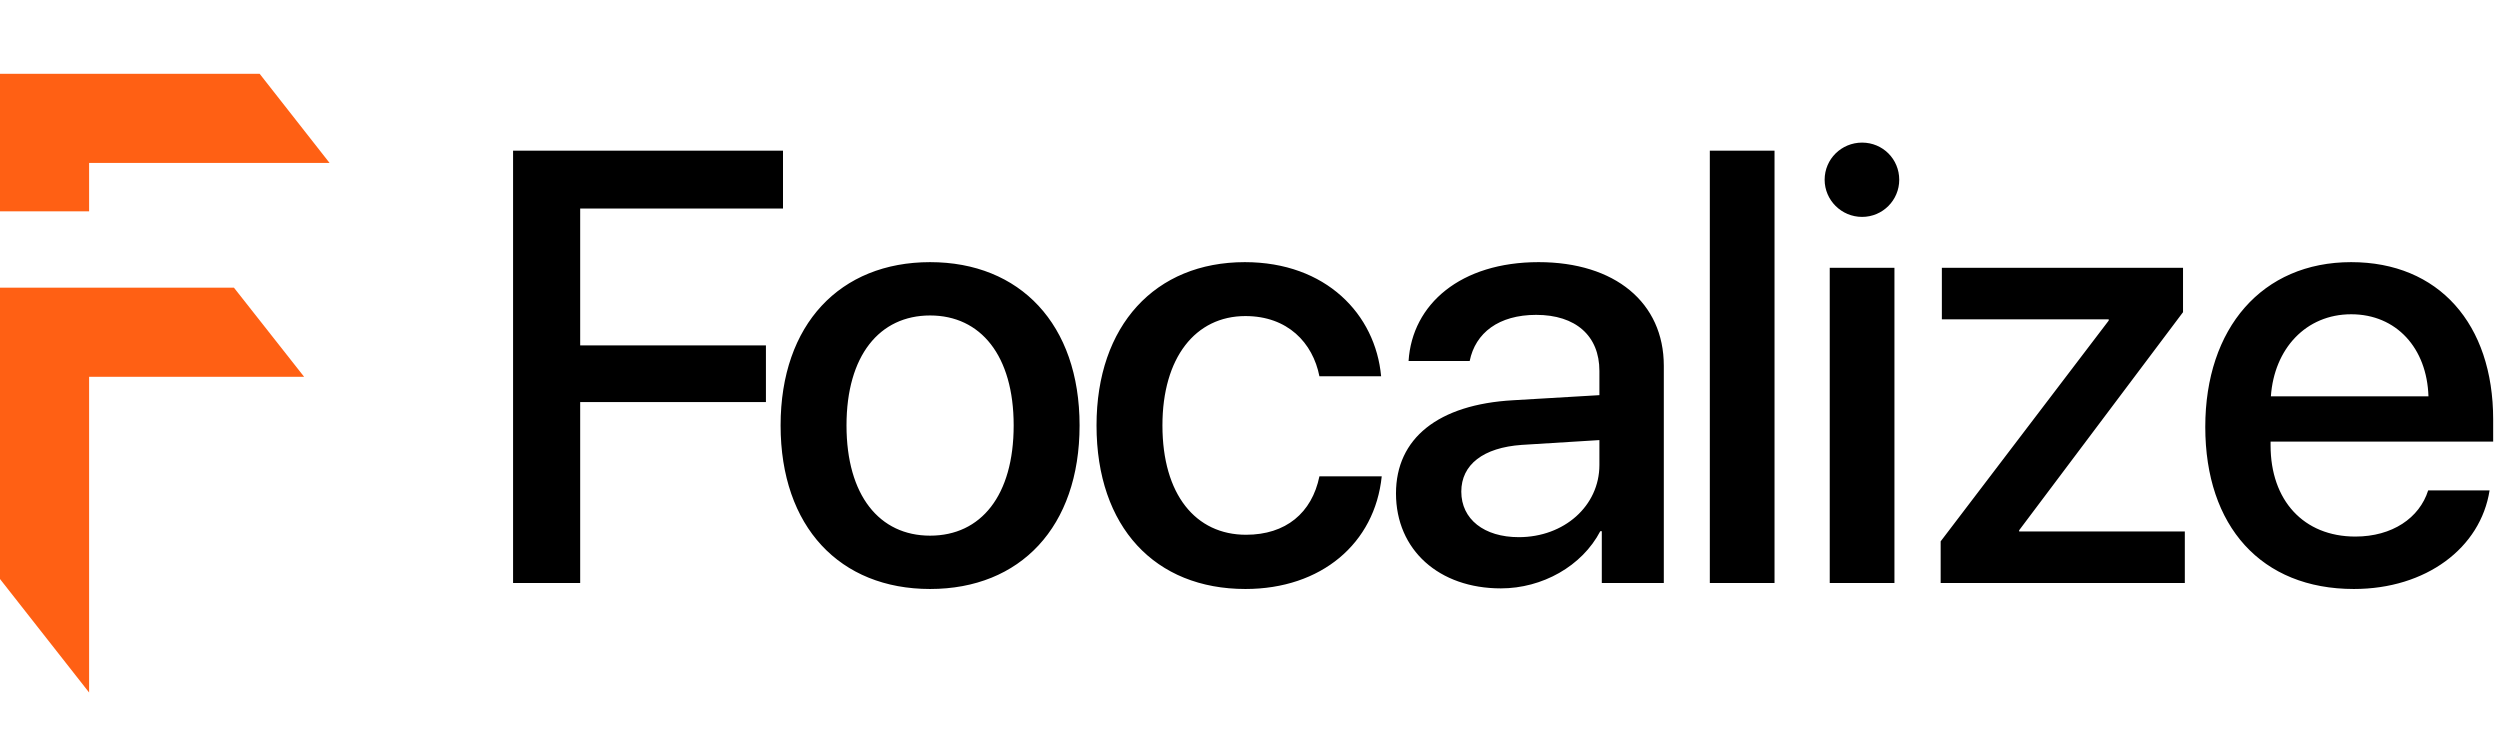
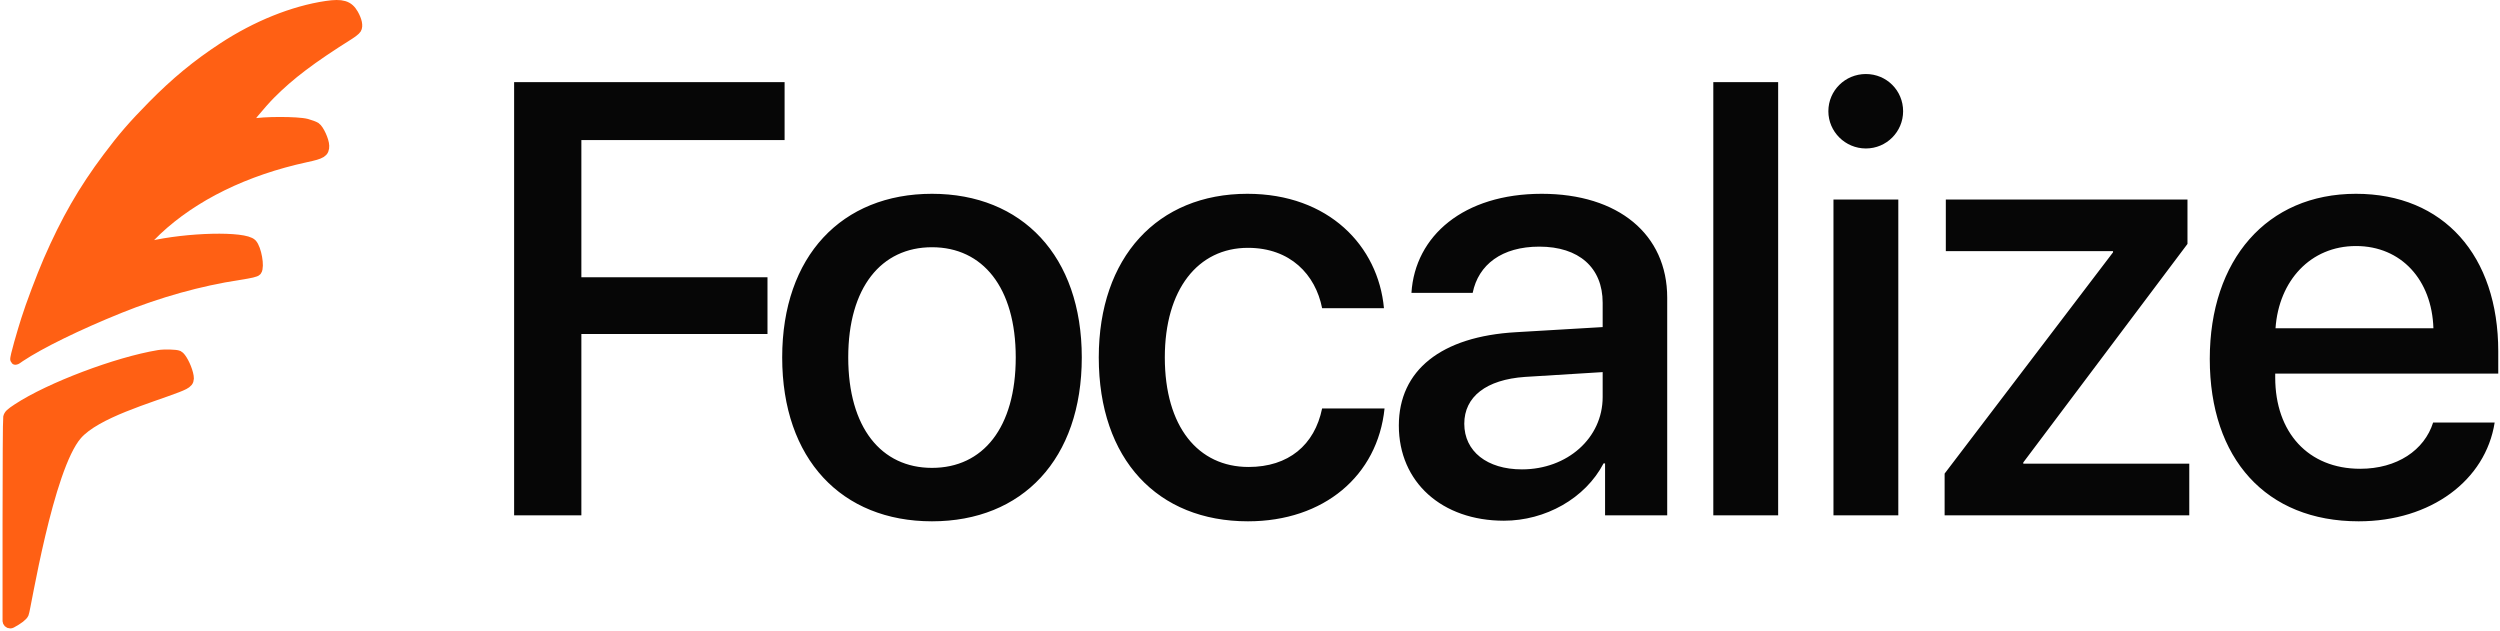
- <svg xmlns="http://www.w3.org/2000/svg" viewBox="0 0 982 287">
-   <g fill="none" fill-rule="evenodd">
-     <path d="M227.896 229v-71.076h72.959v-22.241h-72.959V81.905h79.667V59.194H201.536V229h26.359Zm137.443 2.354c35.42 0 58.72-24.359 58.72-64.251 0-39.774-23.417-64.133-58.72-64.133-35.303 0-58.72 24.359-58.72 64.133 0 39.892 23.3 64.251 58.72 64.251Zm0-20.946c-19.887 0-32.832-15.769-32.832-43.305 0-27.418 12.944-43.187 32.832-43.187 19.887 0 32.832 15.769 32.832 43.187 0 27.536-12.827 43.305-32.832 43.305Zm123.863 20.946c29.772 0 50.836-17.887 53.542-44.246h-24.477c-2.942 14.356-13.18 22.947-28.831 22.947-19.77 0-32.832-15.769-32.832-42.952 0-26.595 12.944-42.952 32.596-42.952 16.592 0 26.477 10.473 29.066 23.653h24.241c-2.236-24.359-21.652-44.834-53.542-44.834-35.185 0-58.25 24.83-58.25 64.133 0 40.01 23.064 64.251 58.485 64.251Zm100.328-.235c16.239 0 31.89-8.708 39.068-22.476h.588V229h24.359v-85.315c0-24.83-19.181-40.716-49.188-40.716-30.596 0-49.659 16.475-51.071 38.833h24.006c2.236-11.062 11.415-18.122 26.124-18.122 15.533 0 24.83 8.237 24.83 22.005v9.532l-33.891 2c-29.419 1.647-46.011 14.945-46.011 36.597 0 22.241 16.945 37.303 41.187 37.303Zm7.061-20.123c-13.65 0-22.594-7.061-22.594-17.887 0-10.591 8.59-17.298 23.771-18.357l30.478-1.883v9.767c0 16.122-13.886 28.36-31.655 28.36ZM697.035 229V59.194H671.617V229h25.418Zm34.393-143.8c8.12 0 14.592-6.59 14.592-14.592 0-8.12-6.472-14.592-14.592-14.592s-14.709 6.472-14.709 14.592c0 8.002 6.59 14.592 14.709 14.592ZM744.137 229V105.205h-25.418V229h25.418Zm114.06 0v-20.24h-65.075v-.471l64.369-85.668v-17.416h-94.729v20.24h65.545v.471l-66.016 86.727V229h95.906Zm66.401 2.354c28.36 0 49.777-16.122 53.307-38.715h-24.124c-3.413 10.826-14.121 18.122-28.595 18.122-20.358 0-33.302-14.239-33.302-35.773v-1.53h87.433v-8.708c0-37.539-21.417-61.78-55.778-61.78-34.95 0-57.308 25.889-57.308 64.722 0 39.068 22.005 63.663 58.367 63.663Zm29.301-75.666h-61.897c1.294-18.71 13.768-32.243 31.537-32.243 17.769 0 29.772 13.297 30.36 32.243Z" fill="currentColor" fill-rule="nonzero" />
-     <path d="m91.894 113 27.558 35H35v124.016l-35-44.578V113h91.894ZM35 83H0V29h102l27.452 35H35v19Z" fill="#FF6014" />
+ <svg xmlns="http://www.w3.org/2000/svg" viewBox="0 0 980 247" version="1.1">
+   <g id="Page-1" stroke="none" stroke-width="1" fill="none" fill-rule="evenodd">
+     <g id="Header-Photo" transform="translate(-260, -134)" fill-rule="nonzero">
+       <g id="Group-2" transform="translate(260, 136)">
+         <path d="M227.896,200 L227.896,128.924 L300.855,128.924 L300.855,106.683 L227.896,106.683 L227.896,52.905 L307.562,52.905 L307.562,30.194 L201.536,30.194 L201.536,200 L227.896,200 Z M365.339,202.354 C400.76,202.354 424.059,177.995 424.059,138.103 C424.059,98.328 400.642,73.969 365.339,73.969 C330.036,73.969 306.619,98.328 306.619,138.103 C306.619,177.995 329.919,202.354 365.339,202.354 Z M365.339,181.407 C345.452,181.407 332.508,165.639 332.508,138.103 C332.508,110.684 345.452,94.916 365.339,94.916 C385.226,94.916 398.171,110.684 398.171,138.103 C398.171,165.639 385.344,181.407 365.339,181.407 Z M489.202,202.354 C518.974,202.354 540.038,184.467 542.744,158.107 L518.268,158.107 C515.326,172.464 505.088,181.054 489.437,181.054 C469.668,181.054 456.606,165.286 456.606,138.103 C456.606,111.508 469.55,95.151 489.202,95.151 C505.794,95.151 515.679,105.624 518.268,118.804 L542.509,118.804 C540.273,94.445 520.857,73.969 488.966,73.969 C453.781,73.969 430.717,98.799 430.717,138.103 C430.717,178.112 453.781,202.354 489.202,202.354 Z M589.529,202.118 C605.769,202.118 621.419,193.41 628.598,179.642 L629.186,179.642 L629.186,200 L653.545,200 L653.545,114.685 C653.545,89.855 634.364,73.969 604.356,73.969 C573.761,73.969 554.697,90.444 553.285,112.802 L577.291,112.802 C579.527,101.741 588.706,94.68 603.415,94.68 C618.948,94.68 628.245,102.917 628.245,116.686 L628.245,126.217 L594.354,128.218 C564.935,129.865 548.343,143.163 548.343,164.815 C548.343,187.056 565.288,202.118 589.529,202.118 Z M596.59,181.996 C582.94,181.996 573.996,174.935 573.996,164.109 C573.996,153.518 582.586,146.811 597.767,145.751 L628.245,143.869 L628.245,153.636 C628.245,169.757 614.359,181.996 596.59,181.996 Z M697.035,200 L697.035,30.194 L671.617,30.194 L671.617,200 L697.035,200 Z M731.428,56.2 C739.548,56.2 746.02,49.61 746.02,41.608 C746.02,33.489 739.548,27.017 731.428,27.017 C723.309,27.017 716.719,33.489 716.719,41.608 C716.719,49.61 723.309,56.2 731.428,56.2 Z M744.137,200 L744.137,76.205 L718.719,76.205 L718.719,200 L744.137,200 Z M858.197,200 L858.197,179.76 L793.122,179.76 L793.122,179.289 L857.491,93.621 L857.491,76.205 L762.762,76.205 L762.762,96.445 L828.307,96.445 L828.307,96.916 L762.291,183.643 L762.291,200 L858.197,200 Z M924.598,202.354 C952.958,202.354 974.375,186.232 977.905,163.638 L953.782,163.638 C950.369,174.464 939.661,181.76 925.187,181.76 C904.829,181.76 891.884,167.521 891.884,145.987 L891.884,144.457 L979.317,144.457 L979.317,135.749 C979.317,98.21 957.9,73.969 923.539,73.969 C888.589,73.969 866.231,99.858 866.231,138.691 C866.231,177.759 888.236,202.354 924.598,202.354 Z M953.899,126.688 L892.002,126.688 C893.296,107.978 905.77,94.445 923.539,94.445 C941.308,94.445 953.311,107.742 953.899,126.688 Z" id="Focalize" fill="#060606" />
+         <g id="new" transform="translate(71.5, 121.5) scale(-1, 1) rotate(-180) translate(-71.5, -121.5) translate(3, 0)" fill="#FF6014" stroke="#FF6014" stroke-width="4">
+           <path d="M124.976,242.644 C111.909,240.712 97.487,234.877 84.54,226.4 C74.063,219.539 65.936,212.797 56.853,203.61 C49.164,195.803 45.14,191.151 39.204,183.226 C29.643,170.491 22.831,158.583 16.018,142.93 C13.23,136.464 9.007,125.306 7.254,119.667 C5.939,115.527 2.645,104.458 3.031,104.014 C3.205,103.904 3.908,104.448 4.864,105.118 C12.672,110.323 27.492,117.578 43.786,124.162 C59.323,130.431 75.337,134.887 90.556,137.213 C95.376,137.962 97.209,138.396 97.607,138.869 C98.762,140.407 97.487,147.543 95.735,149.396 C92.826,152.432 70.517,151.92 55.657,148.45 C53.905,148.056 52.391,147.78 52.311,147.859 C52.072,148.135 55.299,151.723 58.406,154.68 C72.867,168.283 93.145,178.218 116.968,183.384 C123.103,184.685 124.099,185.316 124.059,187.839 C124.02,189.889 122.028,194.266 120.713,195.133 C120.195,195.449 118.642,196.04 117.207,196.434 C113.662,197.381 100.037,197.381 95.894,196.434 C94.38,196.119 93.026,195.882 92.946,195.961 C92.627,196.277 99.559,204.635 103.025,208.105 C110.674,215.794 119,222.063 133.78,231.368 C135.095,232.196 136.409,233.221 136.688,233.694 C137.365,234.798 136.927,236.967 135.493,239.49 C133.581,242.802 131.111,243.551 124.976,242.644 Z" id="Path" />
+           <path d="M59.226,105.789 C42.84,103.077 16.544,93.148 3.909,84.854 C1.066,82.98 0.474,82.422 0.237,81.345 C0.118,80.628 2.84217094e-14,62.046 2.84217094e-14,40.035 L2.84217094e-14,1.651 C-2.30844973e-05,1.099 0.448,0.651 1,0.651 C1.167,0.651 1.331,0.693 1.477,0.773 C4.264,2.287 5.877,3.531 6.317,4.506 C7.087,6.21 15.815,61.501 27.187,74.54 C34.61,83.073 55.712,88.961 66.452,93.109 C70.953,94.863 71.466,95.461 70.716,98.492 C69.966,101.482 68.031,105.071 66.925,105.589 C65.978,106.028 61.398,106.148 59.226,105.789 Z" id="Path" />
+         </g>
+       </g>
+     </g>
  </g>
</svg>
